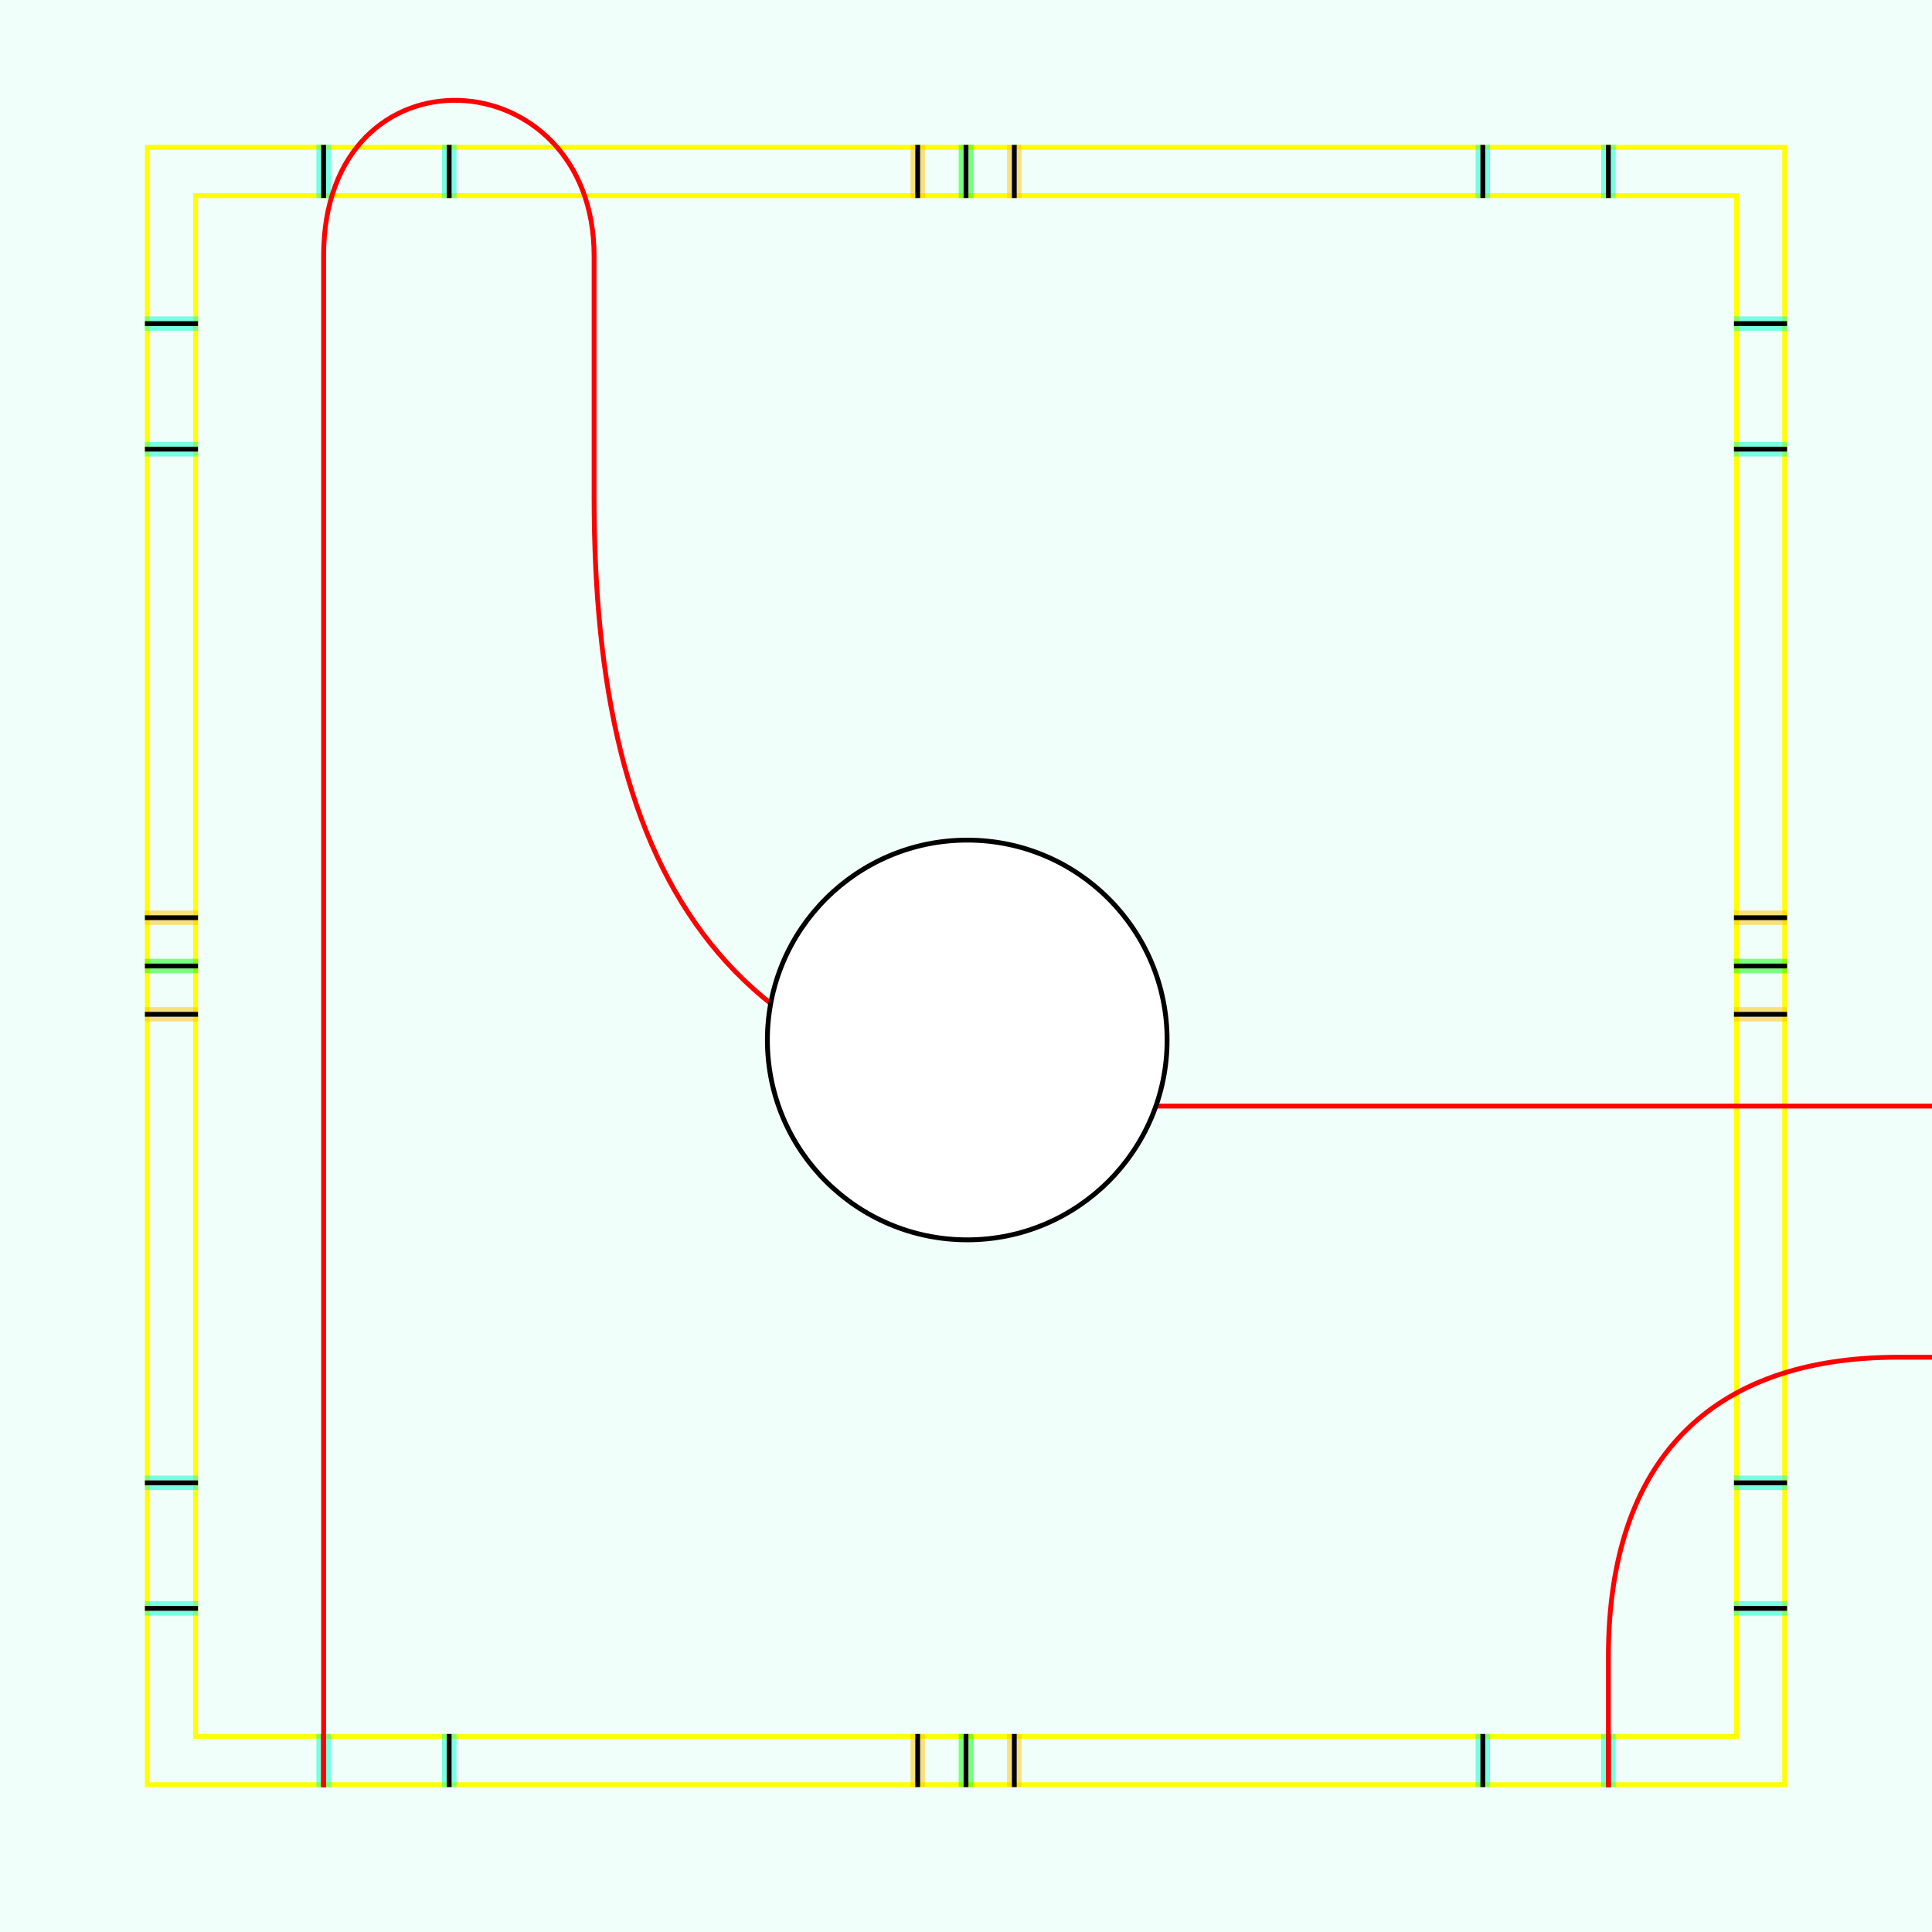
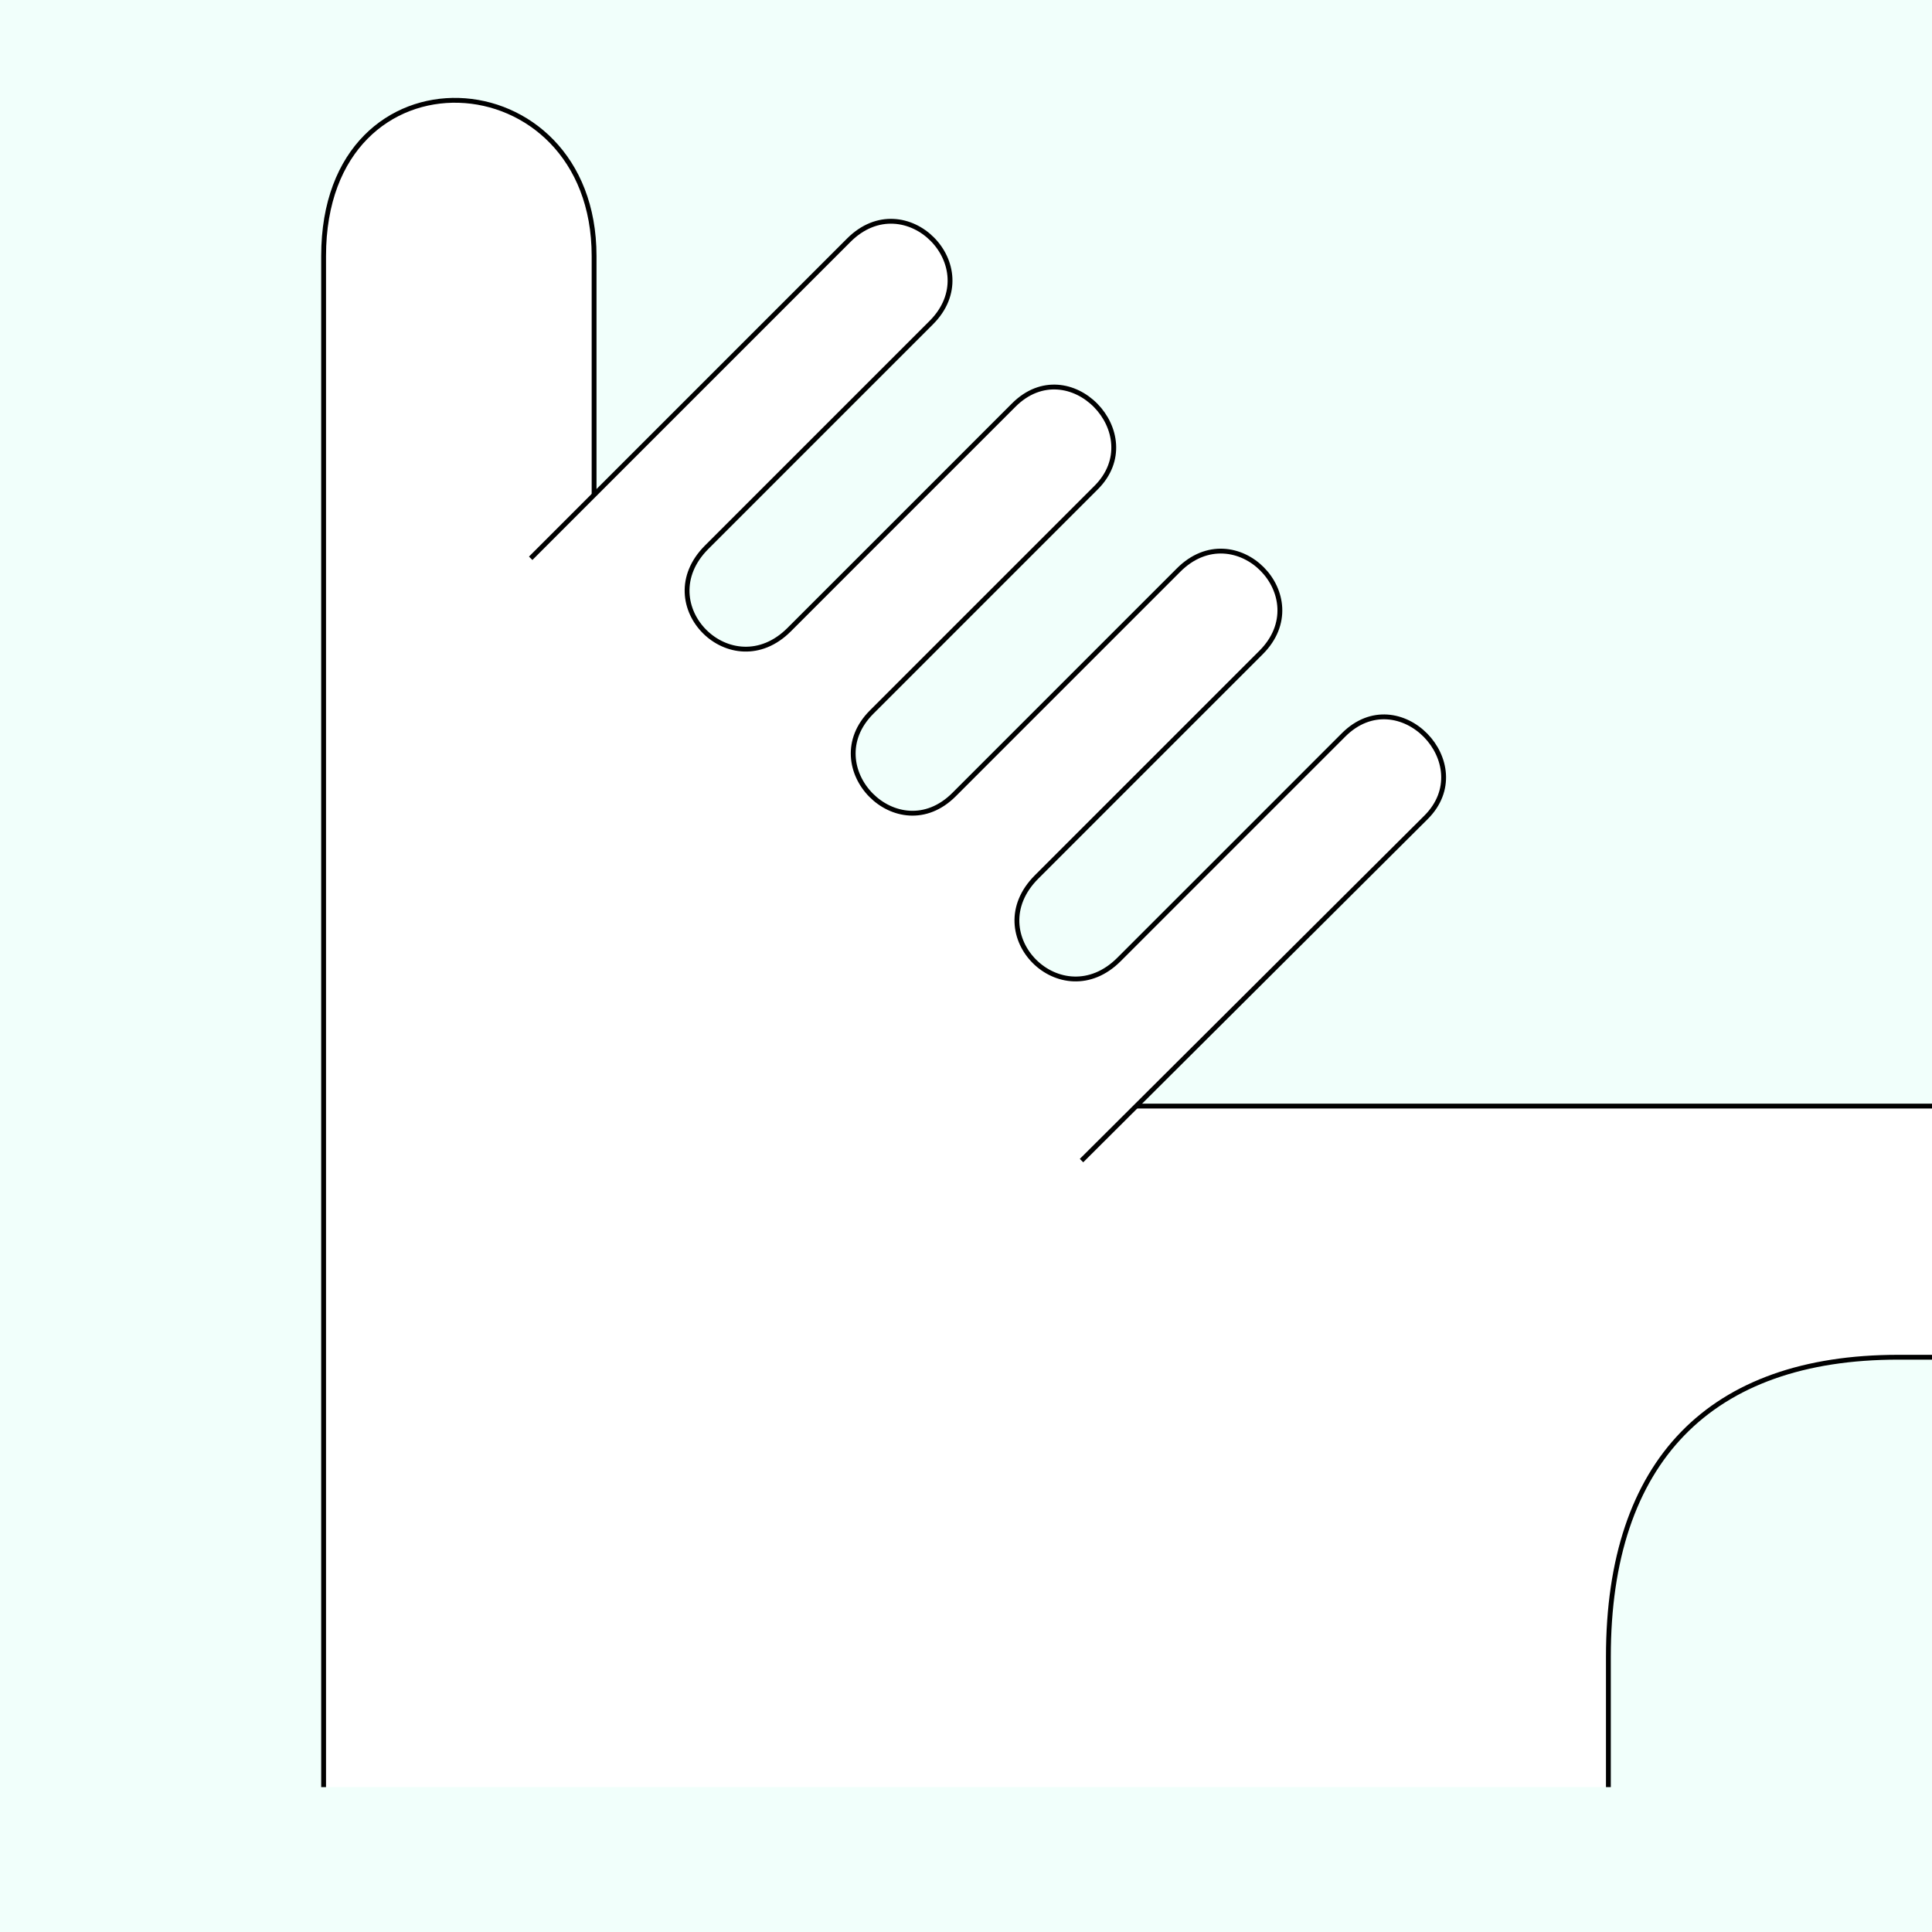
<svg xmlns="http://www.w3.org/2000/svg" style="" version="1.1" id="svg2902" height="400" width="400">
  <defs id="defs2904" />
  <g id="bg" style="display:inline">
    <path style="fill:#f1fffb;fill-opacity:1" d="M 400,400 -8.818119568e-10,400 l 0,-400 L 400,-8.818119568e-10 z" id="path4176" />
  </g>
-   <g id="referenz-b" style="display:inline">
+   <g id="referenz-b" style="display:none">
    <path id="innerframe" style="fill:none;stroke:#ffff00;stroke-width:1px" d="m 40.5,40.5 319,0 0,319 -319,0 0,-319 z" />
    <path id="outerframe" style="fill:none;stroke:#ffff00;stroke-width:1px" d="m 30.5,30.5 339,0 0,339 -339,0 0,-339 z" />
    <path style="opacity:0.5;fill:none;stroke:#ffc200;stroke-width:1px;stroke-linecap:square" d="m 189,30.5 0,10" id="ref-S-top-1" />
    <path style="opacity:0.5;fill:none;stroke:#ffc200;stroke-width:1px;stroke-linecap:square" d="m 191,30.5 0,10" id="ref-S-top-2" />
    <path style="opacity:0.5;fill:none;stroke:#ffc200;stroke-width:1px;stroke-linecap:square" d="m 209,30.5 0,10" id="ref-S-top-3" />
    <path style="opacity:0.5;fill:none;stroke:#ffc200;stroke-width:1px;stroke-linecap:square" d="m 211,30.5 0,10" id="ref-S-top-4" />
    <path style="opacity:0.5;fill:none;stroke:#00ff00;stroke-width:1px;stroke-linecap:square" d="m 199,30.5 0,10" id="ref-I-top-1" />
    <path style="opacity:0.5;fill:none;stroke:#00ff00;stroke-width:1px;stroke-linecap:square" d="m 201,30.5 0,10" id="ref-I-top-2" />
    <path style="opacity:0.5;fill:none;stroke:#00ffcc;stroke-width:1px;stroke-linecap:square" d="m 66,30.5 0,10" id="ref-C-top-1" />
    <path style="opacity:0.5;fill:none;stroke:#00ffcc;stroke-width:1px;stroke-linecap:square" d="m 68,30.5 0,10" id="ref-C-top-2" />
    <path style="opacity:0.5;fill:none;stroke:#00ffcc;stroke-width:1px;stroke-linecap:square" d="m 92,30.5 0,10" id="ref-C-top-3" />
    <path style="opacity:0.5;fill:none;stroke:#00ffcc;stroke-width:1px;stroke-linecap:square" d="m 94,30.5 0,10" id="ref-C-top-4" />
    <path style="opacity:0.5;fill:none;stroke:#00ffcc;stroke-width:1px;stroke-linecap:square" d="m 306,30.5 0,10" id="ref-C-top-5" />
    <path style="opacity:0.5;fill:none;stroke:#00ffcc;stroke-width:1px;stroke-linecap:square" d="m 308,30.5 0,10" id="ref-C-top-6" />
    <path style="opacity:0.5;fill:none;stroke:#00ffcc;stroke-width:1px;stroke-linecap:square" d="m 332,30.5 0,10" id="ref-C-top-7" />
    <path style="opacity:0.5;fill:none;stroke:#00ffcc;stroke-width:1px;stroke-linecap:square" d="m 334,30.5 0,10" id="ref-C-top-8" />
    <path style="opacity:0.5;fill:none;stroke:#ffc200;stroke-width:1px;stroke-linecap:square" d="m 369.5,189 -10,0" id="ref-S-right-1" />
    <path style="opacity:0.5;fill:none;stroke:#ffc200;stroke-width:1px;stroke-linecap:square" d="m 369.5,191 -10,0" id="ref-S-right-2" />
    <path style="opacity:0.5;fill:none;stroke:#ffc200;stroke-width:1px;stroke-linecap:square" d="m 369.5,209 -10,0" id="ref-S-right-3" />
    <path style="opacity:0.5;fill:none;stroke:#ffc200;stroke-width:1px;stroke-linecap:square" d="m 369.5,211 -10,0" id="ref-S-right-4" />
    <path style="opacity:0.5;fill:none;stroke:#00ff00;stroke-width:1px;stroke-linecap:square" d="m 369.5,199 -10,0" id="ref-I-right-1" />
    <path style="opacity:0.5;fill:none;stroke:#00ff00;stroke-width:1px;stroke-linecap:square" d="m 369.5,201 -10,0" id="ref-I-right-2" />
    <path style="opacity:0.5;fill:none;stroke:#00ffcc;stroke-width:1px;stroke-linecap:square" d="m 369.5,66 -10,0" id="ref-C-right-1" />
    <path style="opacity:0.5;fill:none;stroke:#00ffcc;stroke-width:1px;stroke-linecap:square" d="m 369.5,68 -10,0" id="ref-C-right-2" />
    <path style="opacity:0.5;fill:none;stroke:#00ffcc;stroke-width:1px;stroke-linecap:square" d="m 369.5,92 -10,0" id="ref-C-right-3" />
    <path style="opacity:0.5;fill:none;stroke:#00ffcc;stroke-width:1px;stroke-linecap:square" d="m 369.5,94 -10,0" id="ref-C-right-4" />
    <path style="opacity:0.5;fill:none;stroke:#00ffcc;stroke-width:1px;stroke-linecap:square" d="m 369.5,306 -10,0" id="ref-C-right-5" />
    <path style="opacity:0.5;fill:none;stroke:#00ffcc;stroke-width:1px;stroke-linecap:square" d="m 369.5,308 -10,0" id="ref-C-right-6" />
    <path style="opacity:0.5;fill:none;stroke:#00ffcc;stroke-width:1px;stroke-linecap:square" d="m 369.5,332 -10,0" id="ref-C-right-7" />
    <path style="opacity:0.5;fill:none;stroke:#00ffcc;stroke-width:1px;stroke-linecap:square" d="m 369.5,334 -10,0" id="ref-C-right-8" />
    <path style="opacity:0.5;fill:none;stroke:#ffc200;stroke-width:1px;stroke-linecap:square" d="m 189,369.5 0,-10" id="ref-S-bottom-1" />
    <path style="opacity:0.5;fill:none;stroke:#ffc200;stroke-width:1px;stroke-linecap:square" d="m 191,369.5 0,-10" id="ref-S-bottom-2" />
    <path style="opacity:0.5;fill:none;stroke:#ffc200;stroke-width:1px;stroke-linecap:square" d="m 209,369.5 0,-10" id="ref-S-bottom-3" />
    <path style="opacity:0.5;fill:none;stroke:#ffc200;stroke-width:1px;stroke-linecap:square" d="m 211,369.5 0,-10" id="ref-S-bottom-4" />
    <path style="opacity:0.5;fill:none;stroke:#00ff00;stroke-width:1px;stroke-linecap:square" d="m 199,369.5 0,-10" id="ref-I-bottom-1" />
    <path style="opacity:0.5;fill:none;stroke:#00ff00;stroke-width:1px;stroke-linecap:square" d="m 201,369.5 0,-10" id="ref-I-bottom-2" />
    <path style="opacity:0.5;fill:none;stroke:#00ffcc;stroke-width:1px;stroke-linecap:square" d="m 66,369.5 0,-10" id="ref-C-bottom-1" />
    <path style="opacity:0.5;fill:none;stroke:#00ffcc;stroke-width:1px;stroke-linecap:square" d="m 68,369.5 0,-10" id="ref-C-bottom-2" />
    <path style="opacity:0.5;fill:none;stroke:#00ffcc;stroke-width:1px;stroke-linecap:square" d="m 92,369.5 0,-10" id="ref-C-bottom-3" />
    <path style="opacity:0.5;fill:none;stroke:#00ffcc;stroke-width:1px;stroke-linecap:square" d="m 94,369.5 0,-10" id="ref-C-bottom-4" />
    <path style="opacity:0.5;fill:none;stroke:#00ffcc;stroke-width:1px;stroke-linecap:square" d="m 306,369.5 0,-10" id="ref-C-bottom-5" />
    <path style="opacity:0.5;fill:none;stroke:#00ffcc;stroke-width:1px;stroke-linecap:square" d="m 308,369.5 0,-10" id="ref-C-bottom-6" />
    <path style="opacity:0.5;fill:none;stroke:#00ffcc;stroke-width:1px;stroke-linecap:square" d="m 332,369.5 0,-10" id="ref-C-bottom-7" />
    <path style="opacity:0.5;fill:none;stroke:#00ffcc;stroke-width:1px;stroke-linecap:square" d="m 334,369.5 0,-10" id="ref-C-bottom-8" />
    <path style="opacity:0.5;fill:none;stroke:#ffc200;stroke-width:1px;stroke-linecap:square" d="m 30.5,189 10,0" id="ref-S-left-1" />
    <path style="opacity:0.5;fill:none;stroke:#ffc200;stroke-width:1px;stroke-linecap:square" d="m 30.5,191 10,0" id="ref-S-left-2" />
    <path style="opacity:0.5;fill:none;stroke:#ffc200;stroke-width:1px;stroke-linecap:square" d="m 30.5,209 10,0" id="ref-S-left-3" />
    <path style="opacity:0.5;fill:none;stroke:#ffc200;stroke-width:1px;stroke-linecap:square" d="m 30.5,211 10,0" id="ref-S-left-4" />
    <path style="opacity:0.5;fill:none;stroke:#00ff00;stroke-width:1px;stroke-linecap:square" d="m 40.5,199 -10,0" id="ref-I-left-1" />
    <path style="opacity:0.5;fill:none;stroke:#00ff00;stroke-width:1px;stroke-linecap:square" d="m 40.5,201 -10,0" id="ref-I-left-2" />
    <path style="opacity:0.5;fill:none;stroke:#00ffcc;stroke-width:1px;stroke-linecap:square" d="m 30.5,66 10,0" id="ref-C-left-1" />
    <path style="opacity:0.5;fill:none;stroke:#00ffcc;stroke-width:1px;stroke-linecap:square" d="m 30.5,68 10,0" id="ref-C-left-2" />
    <path style="opacity:0.5;fill:none;stroke:#00ffcc;stroke-width:1px;stroke-linecap:square" d="m 30.5,92 10,0" id="ref-C-left-3" />
    <path style="opacity:0.5;fill:none;stroke:#00ffcc;stroke-width:1px;stroke-linecap:square" d="m 30.5,94 10,0" id="ref-C-left-4" />
    <path style="opacity:0.5;fill:none;stroke:#00ffcc;stroke-width:1px;stroke-linecap:square" d="m 30.5,306 10,0" id="ref-C-left-5" />
    <path style="opacity:0.5;fill:none;stroke:#00ffcc;stroke-width:1px;stroke-linecap:square" d="m 30.5,308 10,0" id="ref-C-left-6" />
    <path style="opacity:0.5;fill:none;stroke:#00ffcc;stroke-width:1px;stroke-linecap:square" d="m 30.5,332 10,0" id="ref-C-left-7" />
    <path style="opacity:0.5;fill:none;stroke:#00ffcc;stroke-width:1px;stroke-linecap:square" d="m 30.5,334 10,0" id="ref-C-left-8" />
    <path style="fill:none;stroke:#000000;stroke-width:1px;stroke-linecap:butt" d="m 190,30 0,11" id="S-top-1" />
    <path style="fill:none;stroke:#000000;stroke-width:1px;stroke-linecap:butt" d="m 210,30 0,11" id="S-top-2" />
    <path style="fill:none;stroke:#000000;stroke-width:1px;stroke-linecap:butt" d="m 370,190 -11,0" id="S-right-1" />
    <path style="fill:none;stroke:#000000;stroke-width:1px;stroke-linecap:butt" d="m 370,210 -11,0" id="S-right-2" />
    <path style="fill:none;stroke:#000000;stroke-width:1px;stroke-linecap:butt" d="m 190,370 0,-11" id="S-bottom-1" />
    <path style="fill:none;stroke:#000000;stroke-width:1px;stroke-linecap:butt" d="m 210,370 0,-11" id="S-bottom-2" />
    <path style="fill:none;stroke:#000000;stroke-width:1px;stroke-linecap:butt" d="m 30,190 11,0" id="S-left-1" />
    <path style="fill:none;stroke:#000000;stroke-width:1px;stroke-linecap:butt" d="m 30,210 11,0" id="S-left-2" />
    <path style="fill:none;stroke:#000000;stroke-width:1px;stroke-linecap:butt" d="m 200,30 0,11" id="I-top-1" />
    <path style="fill:none;stroke:#000000;stroke-width:1px;stroke-linecap:butt" d="m 370,200 -11,0" id="I-right-1" />
    <path style="fill:none;stroke:#000000;stroke-width:1px;stroke-linecap:butt" d="m 200,370 0,-11" id="I-bottom-1" />
    <path style="fill:none;stroke:#000000;stroke-width:1px;stroke-linecap:butt" d="m 41,200 -11,0" id="I-left-1" />
    <path style="fill:none;stroke:#000000;stroke-width:1px;stroke-linecap:butt" d="m 67,30 0,11" id="C-top-1" />
    <path style="fill:none;stroke:#000000;stroke-width:1px;stroke-linecap:butt" d="m 93,30 0,11" id="C-top-2" />
    <path style="fill:none;stroke:#000000;stroke-width:1px;stroke-linecap:butt" d="m 307,30 0,11" id="C-top-3" />
    <path style="fill:none;stroke:#000000;stroke-width:1px;stroke-linecap:butt" d="m 333,30 0,11" id="C-top-4" />
    <path style="fill:none;stroke:#000000;stroke-width:1px;stroke-linecap:butt" d="m 370,67 -11,0" id="C-right-1" />
    <path style="fill:none;stroke:#000000;stroke-width:1px;stroke-linecap:butt" d="m 370,93 -11,0" id="C-right-2" />
    <path style="fill:none;stroke:#000000;stroke-width:1px;stroke-linecap:butt" d="m 370,307 -11,0" id="C-right-3" />
    <path style="fill:none;stroke:#000000;stroke-width:1px;stroke-linecap:butt" d="m 370,333 -11,0" id="C-right-4" />
    <path style="fill:none;stroke:#000000;stroke-width:1px;stroke-linecap:butt" d="m 67,370 0,-11" id="C-bottom-1" />
    <path style="fill:none;stroke:#000000;stroke-width:1px;stroke-linecap:butt" d="m 93,370 0,-11" id="C-bottom-2" />
    <path style="fill:none;stroke:#000000;stroke-width:1px;stroke-linecap:butt" d="m 307,370 0,-11" id="C-bottom-3" />
    <path style="fill:none;stroke:#000000;stroke-width:1px;stroke-linecap:butt" d="m 333,370 0,-11" id="C-bottom-4" />
    <path style="fill:none;stroke:#000000;stroke-width:1px;stroke-linecap:butt" d="m 30,67 11,0" id="C-left-1" />
    <path style="fill:none;stroke:#000000;stroke-width:1px;stroke-linecap:butt" d="m 30,93 11,0" id="C-left-2" />
    <path style="fill:none;stroke:#000000;stroke-width:1px;stroke-linecap:butt" d="m 30,307 11,0" id="C-left-3" />
    <path style="fill:none;stroke:#000000;stroke-width:1px;stroke-linecap:butt" d="m 30,333 11,0" id="C-left-4" />
  </g>
+   <g style="display:none" id="g3140" />
  <g id="layer1" zpos="5" connect="....CW.." style="display:none">
-     <path style="fill:#ffffff;stroke:none;display:inline" d="m 93,108 c -17.348,0 -26,11.594 -26,29.25 l 0,222.25 0,10.5 26,0 z" id="path3928" zpos="-1" />
-     <path style="fill:none;stroke:#000000;stroke-width:1px;stroke-linecap:butt;display:inline" d="m 67,370 0,-10.5 0,-222.25 C 67,119.594 75.652,108 93,108" id="C-bottom-1-3" zpos="-1" />
+     <path style="fill:#ffffff;stroke:none;display:inline" d="m 93,108 c -17.348,0 -26,11.594 -26,29.25 l 0,222.25 0,10.5 26,0 z" id="path3928" zpos="-10" />
+     <path style="fill:none;stroke:#000000;stroke-width:1px;stroke-linecap:butt;display:inline" d="m 67,370 0,-10.5 0,-222.25 C 67,119.594 75.652,108 93,108" id="C-bottom-1-3" zpos="-10" />
    <path style="fill:#ffffff;stroke:none;display:inline" d="m 332.5,266 c -16.687,9.627 -25.5,27.827 -25.5,54 l 0,50 26,0 0,-104 z" id="path3921" zpos="-1" />
    <path style="fill:none;stroke:#000000;stroke-width:1px;stroke-linecap:butt;display:inline" d="m 333,370 0,-104" id="C-bottom-4-5" zpos="-1" />
    <path id="path3919" d="m 307,370 0,-50 c 0,-40.558 21.107,-62 60,-62 l 53,0 c 25.149,0 24.033,-29 0,-29 l -185,0 C 150.001,229 123,181.279 123,103 l 0,-73 C 123,6.498 93,6.752 93,30 l 0,340 z" style="fill:#ffffff;stroke:none" />
    <path style="fill:none;stroke:#000000;stroke-width:1px;stroke-linecap:butt;display:inline" d="m 307,370 0,-50 c 0,-40.558 21.107,-62 60,-62 l 53,0 c 25.149,0 24.033,-29 0,-29 l -185,0 C 150.001,229 123,181.279 123,103 l 0,-73 C 123,6.498 93,6.752 93,30 l 0,340" id="C-bottom-3-7" />
-     <path style="fill:#ffffff;stroke:#000000;stroke-width:1px" d="m 241.637,215.316 c 0,22.853 -18.526,41.379 -41.379,41.379 -22.853,0 -41.379,-18.526 -41.379,-41.379 0,-22.853 18.526,-41.379 41.379,-41.379 22.853,0 41.379,18.526 41.379,41.379 z" id="path3933" />
-   </g>
-   <g connect="....CW.." zpos="5" id="g3936">
-     <path id="path3948" d="m 333,370 0,-27 c 0,-40.558 21.107,-62 60,-62 l 43,0 c 38.216,0 36.012,-52 0,-52 l -201,0 C 150.001,229 123,181.279 123,103 l 0,-50 C 123,11.693 67,8.387 67,53 l 0,317" style="fill:none;stroke:#ff0000;stroke-width:1px;stroke-linecap:butt;display:inline" />
-     <path style="fill:#ffffff;stroke:#000000;stroke-width:1px;display:inline" d="m 241.637,215.316 c 0,22.853 -18.526,41.379 -41.379,41.379 -22.853,0 -41.379,-18.526 -41.379,-41.379 0,-22.853 18.526,-41.379 41.379,-41.379 22.853,0 41.379,18.526 41.379,41.379 z" id="path3933-3" />
+   </g>
+   <g style="display:none" connect="....CB.." zpos="5" id="g3283">
+     <path zpos="-1" id="path3289" d="m 332.5,266 c -16.687,9.627 -25.5,27.827 -25.5,54 l 0,50 26,0 0,-104 z" style="fill:#000000;stroke:none;display:inline" />
+     <path zpos="-10" id="path3285" d="m 93,108 c -17.348,0 -26,11.594 -26,29.25 l 0,222.25 0,10.5 26,0 z" style="fill:#000000;stroke:none;display:inline" />
+     <path zpos="-10" id="path3287" d="m 67,370 0,-10.5 0,-222.25 C 67,119.594 75.652,108 93,108" style="fill:none;stroke:#000000;stroke-width:1px;stroke-linecap:butt;display:inline" />
+     <path zpos="-1" id="path3291" d="m 333,370 0,-104" style="fill:none;stroke:#000000;stroke-width:1px;stroke-linecap:butt;display:inline" />
+     <path style="fill:#ffffff;stroke:none" d="m 307,370 0,-50 c 0,-40.558 21.107,-62 60,-62 l 53,0 c 25.149,0 24.033,-29 0,-29 l -185,0 C 150.001,229 123,181.279 123,103 l 0,-73 C 123,6.498 93,6.752 93,30 l 0,340 z" id="path3293" />
+     <path id="path3295" d="m 307,370 0,-50 c 0,-40.558 21.107,-62 60,-62 l 53,0 c 25.149,0 24.033,-29 0,-29 l -185,0 C 150.001,229 123,181.279 123,103 l 0,-73 C 123,6.498 93,6.752 93,30 l 0,340" style="fill:none;stroke:#000000;stroke-width:1px;stroke-linecap:butt;display:inline" />
+   </g>
+   <g connect="....UW.." zpos="5" id="g3936" style="display:inline">
+     <path style="fill:#ffffff;stroke:none" d="m 333,370 0,-27 c 0,-40.558 21.107,-62 60,-62 l 43,0 c 38.216,0 36.012,-52 0,-52 l -201,0 C 150.001,229 123,181.279 123,103 l 0,-50 C 123,11.693 67,8.387 67,53 l 0,317 z" id="path3094" />
+     <path id="path3948" d="m 333,370 0,-27 c 0,-40.558 21.107,-62 60,-62 l 43,0 c 38.216,0 36.012,-52 0,-52 l -201,0 C 150.001,229 123,181.279 123,103 l 0,-50 C 123,11.693 67,8.387 67,53 l 0,317" style="fill:none;stroke:#000000;stroke-width:1px;stroke-linecap:butt;display:inline" />
+   </g>
+   <g style="display:none" id="g3297" zpos="12" connect="....UB..">
+     <path id="path3299" d="m 333,370 0,-27 c 0,-40.558 21.107,-62 60,-62 l 43,0 c 38.216,0 36.012,-52 0,-52 l -201,0 C 150.001,229 123,181.279 123,103 l 0,-50 C 123,11.693 67,8.387 67,53 l 0,317 z" style="fill:#000000;stroke:none" />
+     <path style="fill:none;stroke:#000000;stroke-width:1px;stroke-linecap:butt;display:inline" d="m 333,370 0,-27 c 0,-40.558 21.107,-62 60,-62 l 43,0 c 38.216,0 36.012,-52 0,-52 l -201,0 C 150.001,229 123,181.279 123,103 l 0,-50 C 123,11.693 67,8.387 67,53 l 0,317" id="path3301" />
+   </g>
+   <g id="g3303" style="display:none" />
+   <g id="layer2" style="display:none" zpos="15">
+     <path style="fill:#ffffff;stroke:#000000;stroke-width:1px;display:inline" d="m 241.637,215.316 c 0,22.853 -18.526,41.379 -41.379,41.379 -22.853,0 -41.379,-18.526 -41.379,-41.379 0,-22.853 18.526,-41.379 41.379,-41.379 22.853,0 41.379,18.526 41.379,41.379 z" id="path3933" />
+   </g>
+   <g zpos="15" style="display:none" id="g3339">
+     <path id="path4127" d="M 200,289.5 C 172.662,289.5 150.5,280.77 150.5,270 150.5,259.23 172.662,250.5 200,250.5 227.338,250.5 249.5,259.23 249.5,270 249.5,280.77 227.338,289.5 200,289.5 z" style="fill:#ffffff;stroke:none" />
+     <path style="fill:none;stroke:#000000;stroke-width:1px;stroke-linecap:round;display:inline" d="M 150.5,270 C 150.5,259.23 172.662,250.5 200,250.5 227.338,250.5 249.5,259.23 249.5,270" id="path3341" />
+     <path style="fill:#ffffff;stroke:none" d="m 200,80.5 c -13.531,0 -24.5,10.969 -24.5,24.5 l 0,181.938 c 7.228,1.626 15.58,2.562 24.5,2.562 8.92,0 17.272,-0.936 24.5,-2.562 L 224.5,105 C 224.5,91.469 213.531,80.5 200,80.5 z" id="path4131" />
+     <path style="fill:none;stroke:#000000;stroke-width:1px;display:inline" d="m 175.5,287 0,-182 C 175.5,91.469 186.469,80.5 200,80.5 213.531,80.5 224.5,91.469 224.5,105 l 0,182" id="path3353" />
+     <path style="fill:none;stroke:#000000;stroke-width:1px;stroke-linecap:round;display:inline" d="M 249.5,270 C 249.5,280.77 227.338,289.5 200,289.5 172.662,289.5 150.5,280.77 150.5,270" id="path3357" />
+   </g>
+   <g id="g3345" style="display:none" zpos="15">
+     <path style="fill:#ffffff;stroke:#000000;stroke-width:1px;display:inline" d="M 269.5,265 C 269.5,275.77 247.338,284.5 220,284.5 192.662,284.5 170.5,275.77 170.5,265 170.5,254.23 192.662,245.5 220,245.5 247.338,245.5 269.5,254.23 269.5,265 z" id="path3347" />
+     <path id="path3349" d="M 209.5,155 C 209.5,165.77 200.77,174.5 190,174.5 179.23,174.5 170.5,165.77 170.5,155 170.5,144.23 179.23,135.5 190,135.5 200.77,135.5 209.5,144.23 209.5,155 z" style="fill:#ffffff;stroke:#000000;stroke-width:1px;display:inline" />
+   </g>
+   <g id="g4142" style="display:none" zpos="10">
+     <path style="fill:#ffffff;stroke:none;display:inline" d="m 244.5,242 -69,0 0,-100 69,0 z" id="path4150" />
+     <path id="path4154" d="m 175.5,229 0,-87 m 69,0 0,100" style="fill:none;stroke:#000000;stroke-width:1px;display:inline" />
+     <path id="path4146" d="m 160.5,142 c 0,-27.752 22.162,-50.25 49.5,-50.25 C 237.338,91.75 259.5,114.248 259.5,142 z" style="fill:#ffffff;stroke:#000000;stroke-width:1px;display:inline" />
+   </g>
+   <g zpos="10" style="display:none" id="g4156">
+     <path id="path4158" d="m 276.924,245 -103.848,0 0,-90.333 103.848,0 z" style="fill:#ffffff;stroke:none;display:inline" />
+     <path style="fill:none;stroke:#000000;stroke-width:1px;display:inline" d="m 173.076,245 0,-90.333 m 103.848,0 0,90.333" id="path4160" />
+     <path style="fill:#ffffff;stroke:#000000;stroke-width:1px;display:inline" d="m 150.5,154.667 c 0,-41.721 33.355,-75.542 74.5,-75.542 41.145,0 74.5,33.821 74.5,75.542 z" id="path4162" />
+   </g>
+   <g zpos="10" style="display:none" id="g4136">
+     <path style="fill:#ffffff;stroke:#000000;stroke-width:1px;display:inline" d="M 219.5,158 C 219.5,168.77 210.77,177.5 200,177.5 189.23,177.5 180.5,168.77 180.5,158 180.5,147.23 189.23,138.5 200,138.5 210.77,138.5 219.5,147.23 219.5,158 z" id="path4140" />
+     <path id="path4148" d="M 289.5,158 C 289.5,168.77 280.77,177.5 270,177.5 259.23,177.5 250.5,168.77 250.5,158 250.5,147.23 259.23,138.5 270,138.5 280.77,138.5 289.5,147.23 289.5,158 z" style="fill:#ffffff;stroke:#000000;stroke-width:1px;display:inline" />
+   </g>
+   <g id="g4164" style="display:none" zpos="15">
+     <path id="path4166" d="M 200.5,158 C 200.5,168.77 191.77,177.5 181,177.5 170.23,177.5 161.5,168.77 161.5,158 161.5,147.23 170.23,138.5 181,138.5 191.77,138.5 200.5,147.23 200.5,158 z" style="fill:#ffffff;stroke:#000000;stroke-width:1px;display:inline" />
+     <path style="fill:#ffffff;stroke:#000000;stroke-width:1px;display:inline" d="m 133,78.5 c -27.054,0 -26.014,40 0,40 l 57,0 c 20.569,0 29.5,12.425 29.5,29.5 l 0,90 c 0,27.054 40,26.014 40,0 l 0,-90 c 0,-41.333 -32.631,-69.5 -69.5,-69.5 z" id="path4185" />
+   </g>
+   <g zpos="15" style="display:none" id="g4191">
+     <path id="path4197" d="m 597.508,116.27 c 0,40.524 -31.716,68.226 -52,103.607 -18,-31.397 -52,-65.422 -52,-103.607 0,-31.695 20.546,-55.393 52,-55.393 31.454,0 52,23.698 52,55.393 z" style="fill:#ffffff;stroke:#000000;stroke-width:1px;display:inline" />
+     <path style="fill:#ffffff;stroke:#000000;stroke-width:1px;display:inline" d="m 567.508,114.377 c 0,12.157 -9.85,22.012 -22,22.012 -12.15,0 -22,-9.855 -22,-22.012 0,-12.157 9.85,-22.012 22,-22.012 12.15,0 22,9.855 22,22.012 z" id="path4193" />
+     <path style="fill:#ffffff;stroke:#000000;stroke-width:1px;display:inline" d="m 790.5,133 c 0,65.39 -74.5,134.5 -74.5,134.5 0,0 -74.5,-76.037 -74.5,-134.5 0,-41.145 33.355,-74.5 74.5,-74.5 41.145,0 74.5,33.355 74.5,74.5 z" id="path4199" />
+     <path id="path4201" d="m 740.5,133 c 0,13.531 -10.969,24.5 -24.5,24.5 -13.531,0 -24.5,-10.969 -24.5,-24.5 0,-13.531 10.969,-24.5 24.5,-24.5 13.531,0 24.5,10.969 24.5,24.5 z" style="fill:#ffffff;stroke:#000000;stroke-width:1px;display:inline" />
+     <path id="path4203" d="m 290.5,150.029 c 0,43.622 -59.5,117.471 -59.5,117.471 0,0 -59.5,-76.029 -59.5,-117.471 0,-32.877 26.639,-59.529 59.5,-59.529 32.861,0 59.5,26.652 59.5,59.529 z" style="fill:#ffffff;stroke:#000000;stroke-width:1px;display:inline" />
+     <path style="fill:#ffffff;stroke:#000000;stroke-width:1px;display:inline" d="m 255.5,149 c 0,13.537 -10.969,24.512 -24.5,24.512 -13.531,0 -24.5,-10.974 -24.5,-24.512 0,-13.537 10.969,-24.512 24.5,-24.512 13.531,0 24.5,10.974 24.5,24.512 z" id="path4205" />
+   </g>
+   <g id="g4207" style="display:none" zpos="15">
+     <path style="fill:#ffffff;stroke:#000000;stroke-width:1px;display:inline" d="m 290.5,150.029 c 0,43.622 -59.5,117.471 -59.5,117.471 0,0 -59.5,-76.029 -59.5,-117.471 0,-32.877 26.639,-59.529 59.5,-59.529 32.861,0 59.5,26.652 59.5,59.529 z" id="path4217" />
+     <path id="path4219" d="m 255.5,149 c 0,13.537 -10.969,24.512 -24.5,24.512 -13.531,0 -24.5,-10.974 -24.5,-24.512 0,-13.537 10.969,-24.512 24.5,-24.512 13.531,0 24.5,10.974 24.5,24.512 z" style="fill:#ffffff;stroke:#000000;stroke-width:1px;display:inline" />
+   </g>
+   <g zpos="15" style="display:none" id="g4221">
+     <path id="path4223" d="M 124.096,161.072 C 150.794,134.375 232.408,125.592 232.408,125.592 c 0,0 -10.116,82.948 -35.48,108.311 -20.122,20.122 -52.737,20.129 -72.849,0.018 -20.112,-20.112 -20.104,-52.727 0.018,-72.849 z" style="fill:#ffffff;stroke:#000000;stroke-width:1px;display:inline" />
+     <path style="fill:#ffffff;stroke:#000000;stroke-width:1px;display:inline" d="m 141.463,180.889 c 9.572,-9.572 25.089,-9.576 34.657,-0.008 9.568,9.568 9.564,25.084 -0.008,34.657 -9.572,9.572 -25.089,9.576 -34.657,0.008 -9.568,-9.568 -9.564,-25.084 0.008,-34.657 z" id="path4225" />
+   </g>
+   <g id="g4227" style="display:none" zpos="15">
+     <path style="fill:#ffffff;stroke:#000000;stroke-width:1px;display:inline" d="m 261.581,184.496 -97.831,71.147 0.207,-129.483 c 0.077,-48.105 59.233,-81.353 100.641,-51.325 41.408,30.028 33.793,82.891 -3.017,109.661 z" id="path4217-9" />
+     <path id="path4219-1" d="m 249.478,140.237 c -6.769,11.724 -21.755,15.743 -33.474,8.978 -11.718,-6.765 -15.73,-21.754 -8.962,-33.478 6.769,-11.724 21.755,-15.743 33.474,-8.978 11.718,6.765 15.73,21.754 8.962,33.478 z" style="fill:#ffffff;stroke:#000000;stroke-width:1px;display:inline" />
+   </g>
+   <g zpos="10" style="display:inline" id="g4267">
+     <path id="path4294" d="m 109.875,115.587 65.856,-65.856 c 11.715,-11.715 28.693,5.45 17.072,17.072 L 146.315,113.291 c -11.977,11.977 5.187,28.956 17.072,17.072 l 46.488,-46.488 c 11.452,-11.452 28.167,5.976 17.072,17.072 l -46.488,46.488 c -11.452,11.452 5.45,28.693 17.072,17.072 l 46.488,-46.488 c 11.715,-11.715 28.693,5.45 17.072,17.072 l -46.488,46.488 c -11.977,11.977 5.187,28.956 17.072,17.072 l 46.488,-46.488 c 11.452,-11.452 28.167,5.976 17.072,17.072 l -75.684,75.684 c -42.697,0 -109.673,-30.865 -109.673,-129.329 z" style="fill:#ffffff;stroke:none;display:inline" />
+     <path id="path4282" d="m 480.341,243.094 c 0,9.389 -7.611,17 -17,17 -9.389,0 -17,-7.611 -17,-17 0,-9.389 7.611,-17 17,-17 9.389,0 17,7.611 17,17 z" style="fill:#ffffff;stroke:#000000;stroke-width:1px;display:inline" zpos="15" />
+     <path style="fill:none;stroke:#000000;stroke-width:1px;display:inline" d="m 109.875,115.587 65.856,-65.856 c 11.715,-11.715 28.693,5.45 17.072,17.072 L 146.315,113.291 c -11.977,11.977 5.187,28.956 17.072,17.072 l 46.488,-46.488 c 11.452,-11.452 28.167,5.976 17.072,17.072 l -46.488,46.488 c -11.452,11.452 5.45,28.693 17.072,17.072 l 46.488,-46.488 c 11.715,-11.715 28.693,5.45 17.072,17.072 l -46.488,46.488 c -11.977,11.977 5.187,28.956 17.072,17.072 l 46.488,-46.488 c 11.452,-11.452 28.188,5.997 17.072,17.072 l -71.317,71.051" id="path4286" />
+   </g>
+   <g id="layer3" style="display:none" />
+   <g id="layer4" connect="......UW" style="display:none">
+     <path id="path3142" d="m 93,67 -63,0 0,266 63,0 z" style="fill:#ffffff;stroke:none;display:inline" />
+     <path style="fill:none;stroke:#000000;stroke-width:1px;stroke-linecap:butt;display:inline" d="m 30,67 63,0" id="C-left-1-3" />
+     <path style="fill:none;stroke:#000000;stroke-width:1px;stroke-linecap:butt;display:inline" d="m 30,333 63,0" id="C-left-4-6" />
+   </g>
+   <g style="display:none" connect="......UB" id="g3305">
+     <path style="fill:#000000;stroke:none;display:inline" d="m 93,67 -63,0 0,266 63,0 z" id="path3307" />
+     <path id="path3309" d="m 30,67 63,0" style="fill:none;stroke:#000000;stroke-width:1px;stroke-linecap:butt;display:inline" />
+     <path id="path3311" d="m 30,333 63,0" style="fill:none;stroke:#000000;stroke-width:1px;stroke-linecap:butt;display:inline" />
+   </g>
+   <g connect="......CW" id="g3146" style="display:none">
+     <path style="fill:#ffffff;stroke:none;display:inline" d="m 93,67 -63,0 0,266 63,0 z" id="path3148" />
+     <path style="fill:#ffffff;stroke:none" d="m 30,333 63,0 0,-26 -63,0 z" id="path3177" />
+     <path id="path3179" d="m 30,93 63,0 0,-26 -63,0 z" style="fill:#ffffff;stroke:none" />
+     <path id="path3150" d="m 30,67 63,0" style="fill:none;stroke:#000000;stroke-width:1px;stroke-linecap:butt;display:inline" />
+     <path id="path3152" d="m 30,333 63,0" style="fill:none;stroke:#000000;stroke-width:1px;stroke-linecap:butt;display:inline" />
+     <path style="fill:none;stroke:#000000;stroke-width:1px;stroke-linecap:butt;display:inline" d="m 30,93 63,0" id="C-left-2-7" />
+     <path style="fill:none;stroke:#000000;stroke-width:1px;stroke-linecap:butt;display:inline" d="m 30,307 63,0" id="C-left-3-5" />
+   </g>
+   <g style="display:none" id="g3313" connect="......CB">
+     <path id="path3315" d="m 93,67 -63,0 0,266 63,0 z" style="fill:#ffffff;stroke:none;display:inline" />
+     <path id="path3317" d="m 30,333 63,0 0,-26 -63,0 z" style="fill:#000000;stroke:none" />
+     <path style="fill:#000000;stroke:none" d="m 30,93 63,0 0,-26 -63,0 z" id="path3319" />
+     <path style="fill:none;stroke:#000000;stroke-width:1px;stroke-linecap:butt;display:inline" d="m 30,67 63,0" id="path3321" />
+     <path style="fill:none;stroke:#000000;stroke-width:1px;stroke-linecap:butt;display:inline" d="m 30,333 63,0" id="path3323" />
+     <path id="path3325" d="m 30,93 63,0" style="fill:none;stroke:#000000;stroke-width:1px;stroke-linecap:butt;display:inline" />
+     <path id="path3327" d="m 30,307 63,0" style="fill:none;stroke:#000000;stroke-width:1px;stroke-linecap:butt;display:inline" />
+   </g>
+   <g style="display:none" id="g3183" connect="......SW">
+     <path style="fill:#ffffff;stroke:none;display:inline" d="m 93,40 -63,0 0,170 63,0 z" id="path3263" zpos="-5" />
+     <path id="path3222" d="m 30,210 63,0 0,-20 -63,0 z" style="fill:#ffffff;stroke:none" />
+     <path style="fill:none;stroke:#000000;stroke-width:1px;stroke-linecap:butt;display:inline" d="m 30,190 63,0" id="S-left-1-3" />
+     <path style="fill:none;stroke:#000000;stroke-width:1px;stroke-linecap:butt;display:inline" d="m 30,210 63,0" id="S-left-2-5" />
+   </g>
+   <g connect="......SB" id="g3329" style="display:none">
+     <path zpos="-5" id="path3331" d="m 93,40 -63,0 0,170 63,0 z" style="fill:#ffffff;stroke:none;display:inline" />
+     <path style="fill:#000000;stroke:none" d="m 30,210 63,0 0,-20 -63,0 z" id="path3333" />
+     <path id="path3335" d="m 30,190 63,0" style="fill:none;stroke:#000000;stroke-width:1px;stroke-linecap:butt;display:inline" />
+     <path id="path3337" d="m 30,210 63,0" style="fill:none;stroke:#000000;stroke-width:1px;stroke-linecap:butt;display:inline" />
+   </g>
+   <g connect="......II" id="g3224" style="display:none">
+     <path style="fill:#ffffff;stroke:none;display:inline" d="m 93,40 -63,0 0,160 63,0 z" id="path3263-2" zpos="-5" />
+     <path style="fill:none;stroke:#000000;stroke-width:1px;stroke-linecap:butt;display:inline" d="m 93,200 -63,0" id="I-left-1-6" />
  </g>
</svg>
